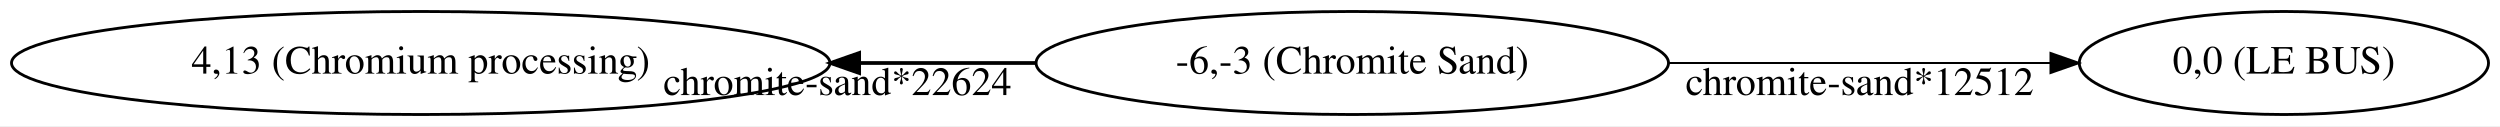
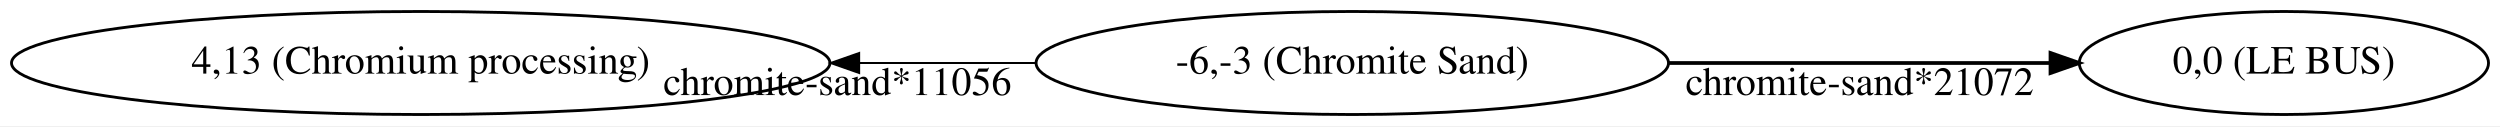
<svg xmlns="http://www.w3.org/2000/svg" width="873pt" height="44pt" viewBox="0.00 0.00 873.44 44.00">
  <g id="graph0" class="graph" transform="scale(1 1) rotate(0) translate(4 40)">
    <polygon fill="white" stroke="transparent" points="-4,4 -4,-40 869.44,-40 869.44,4 -4,4" />
    <g id="node1" class="node">
      <ellipse fill="none" stroke="black" cx="468.46" cy="-18" rx="110.48" ry="18" />
      <text text-anchor="middle" x="468.46" y="-14.3" font-family="Times,serif" font-size="14.00">-6,-3 (Chromite Sand)</text>
    </g>
    <g id="node2" class="node">
      <ellipse fill="none" stroke="black" cx="793.94" cy="-18" rx="71.49" ry="18" />
      <text text-anchor="middle" x="793.94" y="-14.3" font-family="Times,serif" font-size="14.00">0,0 (LE BUS)</text>
    </g>
    <g id="edge1" class="edge">
-       <path fill="none" stroke="black" stroke-width="0.71" d="M579.11,-18C622.77,-18 672.03,-18 712.35,-18" />
-       <polygon fill="black" stroke="black" stroke-width="0.71" points="712.4,-21.5 722.4,-18 712.4,-14.5 712.4,-21.5" />
-       <text text-anchor="middle" x="645.73" y="-6.8" font-family="Times,serif" font-size="14.00">chromite-sand*12512</text>
+       <path fill="none" stroke="black" stroke-width="1.31" d="M579.11,-18C622.77,-18 672.03,-18 712.35,-18" />
+       <polygon fill="black" stroke="black" stroke-width="1.31" points="712.4,-21.5 722.4,-18 712.4,-14.5 712.4,-21.5" />
+       <text text-anchor="middle" x="645.73" y="-6.8" font-family="Times,serif" font-size="14.00">chromite-sand*21072</text>
    </g>
    <g id="node3" class="node">
      <ellipse fill="none" stroke="black" cx="142.99" cy="-18" rx="142.97" ry="18" />
      <text text-anchor="middle" x="142.99" y="-14.3" font-family="Times,serif" font-size="14.00">4,13 (Chromium processing)</text>
    </g>
    <g id="edge2" class="edge">
-       <path fill="none" stroke="black" stroke-width="1.29" d="M357.82,-18C338.02,-18 317.08,-18 296.33,-18" />
-       <polygon fill="black" stroke="black" stroke-width="1.29" points="296.17,-14.5 286.17,-18 296.17,-21.5 296.17,-14.5" />
-       <text text-anchor="middle" x="288.58" y="-6.8" font-family="Times,serif" font-size="14.00">chromite-sand*22624</text>
+       <path fill="none" stroke="black" stroke-width="0.69" d="M357.82,-18C338.02,-18 317.08,-18 296.33,-18" />
+       <polygon fill="black" stroke="black" stroke-width="0.69" points="296.17,-14.5 286.17,-18 296.17,-21.5 296.17,-14.5" />
+       <text text-anchor="middle" x="288.58" y="-6.8" font-family="Times,serif" font-size="14.00">chromite-sand*11056</text>
    </g>
  </g>
</svg>
